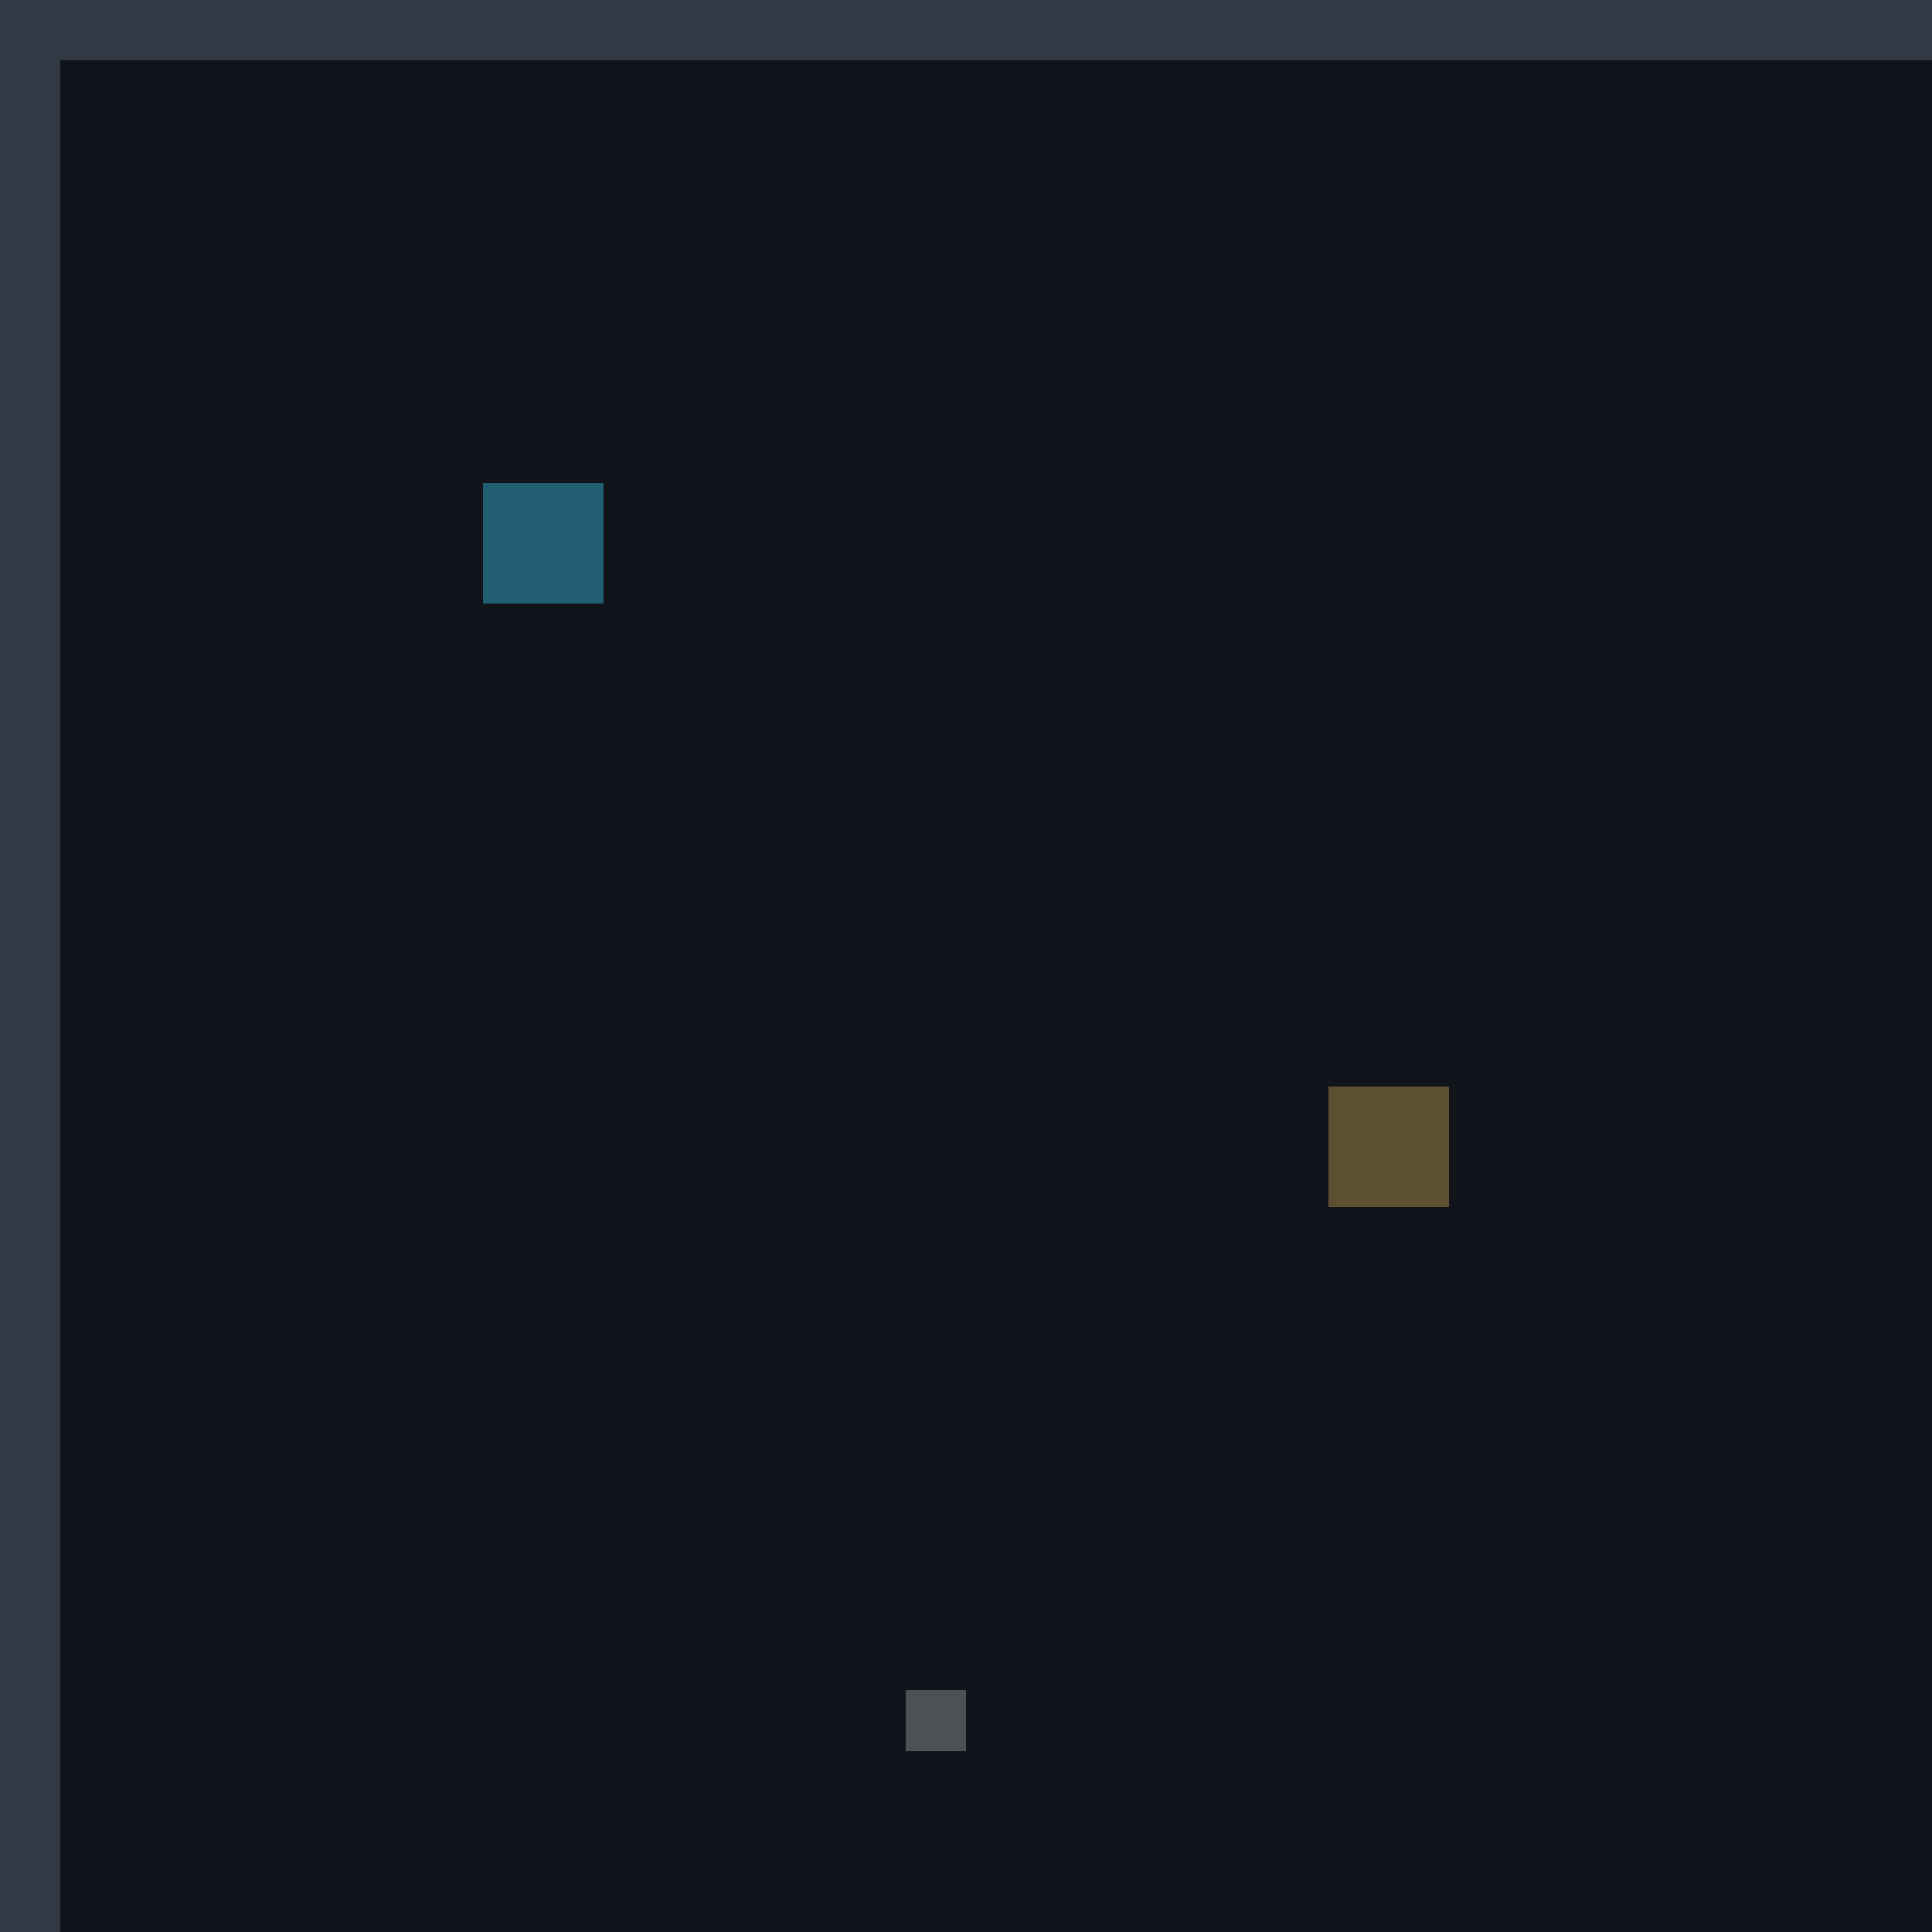
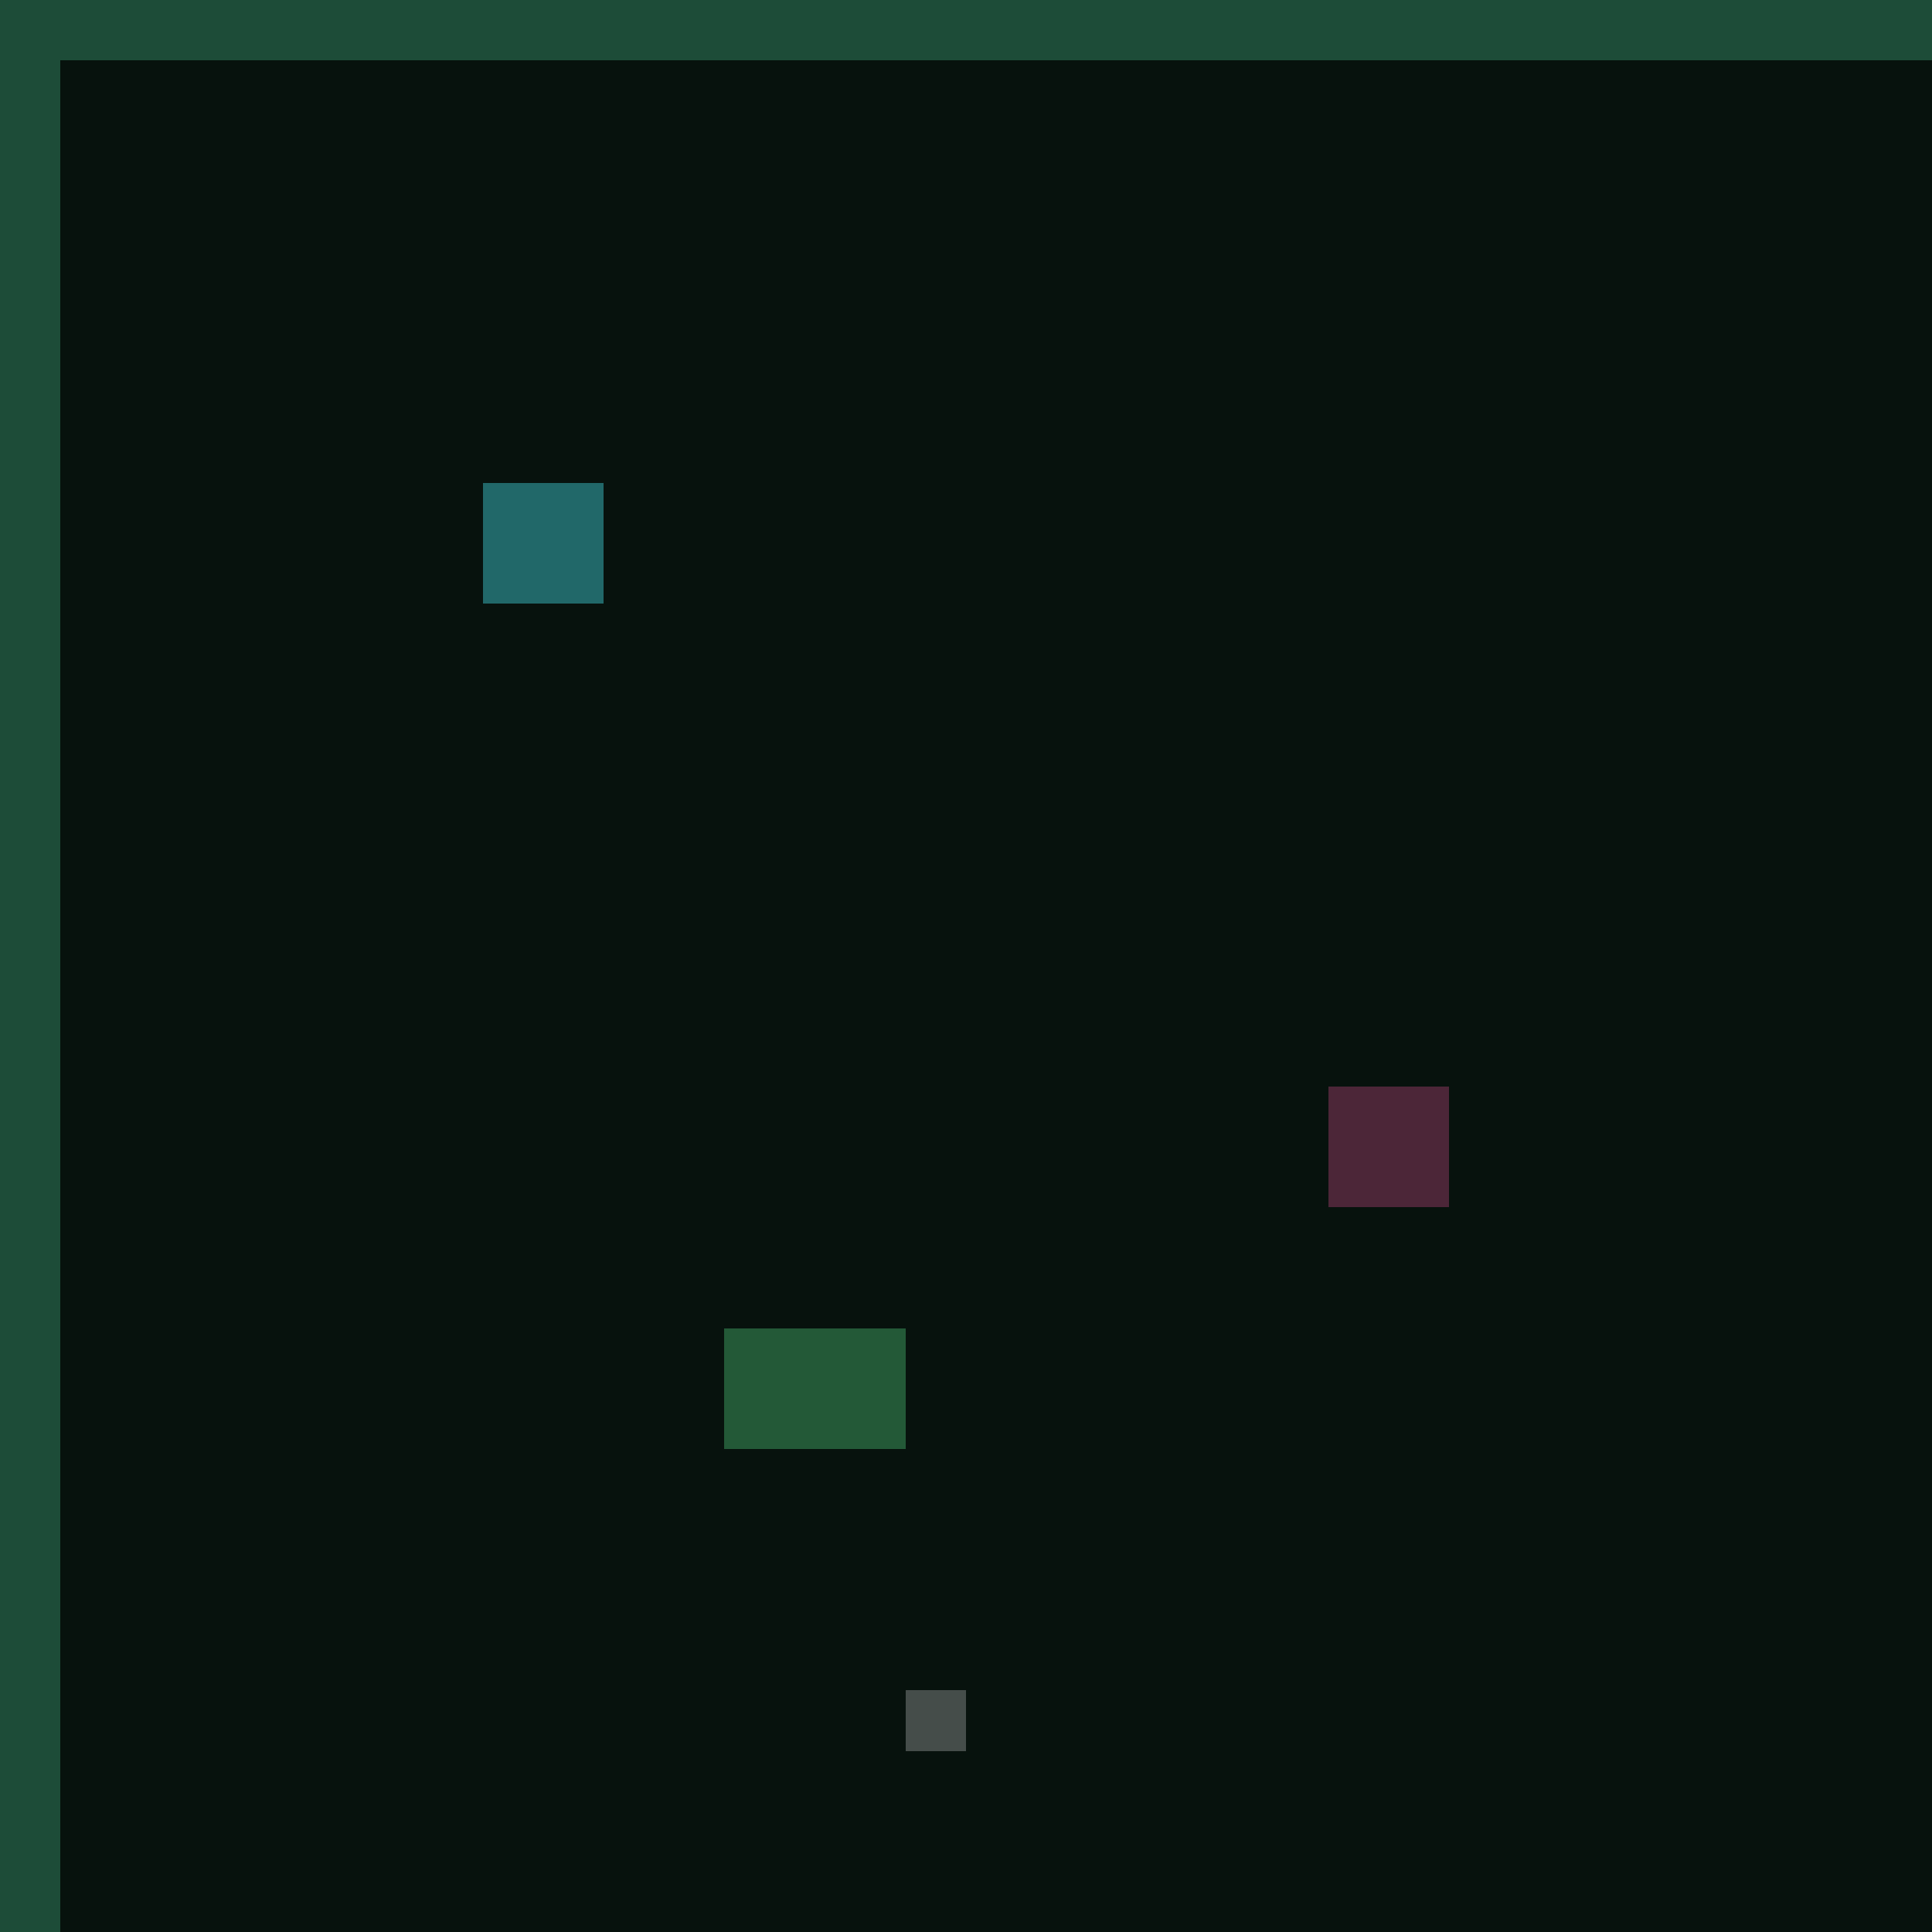
<svg xmlns="http://www.w3.org/2000/svg" width="32" height="32" viewBox="0 0 32 32" shape-rendering="crispEdges">
-   <rect x="0" y="0" width="32" height="32" fill="#11151b" />
-   <rect x="0" y="0" width="32" height="1" fill="#313945" />
-   <rect x="0" y="0" width="1" height="32" fill="#313945" />
-   <rect x="8" y="8" width="2" height="2" fill="#3bd6ff" opacity="0.38" />
-   <rect x="22" y="18" width="2" height="2" fill="#ffd15f" opacity="0.32" />
+   <rect x="0" y="0" width="32" height="32" fill="#07120d" />
+   <rect x="0" y="0" width="32" height="1" fill="#1d4c38" />
+   <rect x="0" y="0" width="1" height="32" fill="#1d4c38" />
+   <rect x="8" y="8" width="2" height="2" fill="#4df4ff" opacity="0.38" />
+   <rect x="22" y="18" width="2" height="2" fill="#ff5aa8" opacity="0.28" />
+   <rect x="12" y="22" width="3" height="2" fill="#65ff9a" opacity="0.3" />
  <rect x="15" y="28" width="1" height="1" fill="#ffffff" opacity="0.25" />
</svg>
